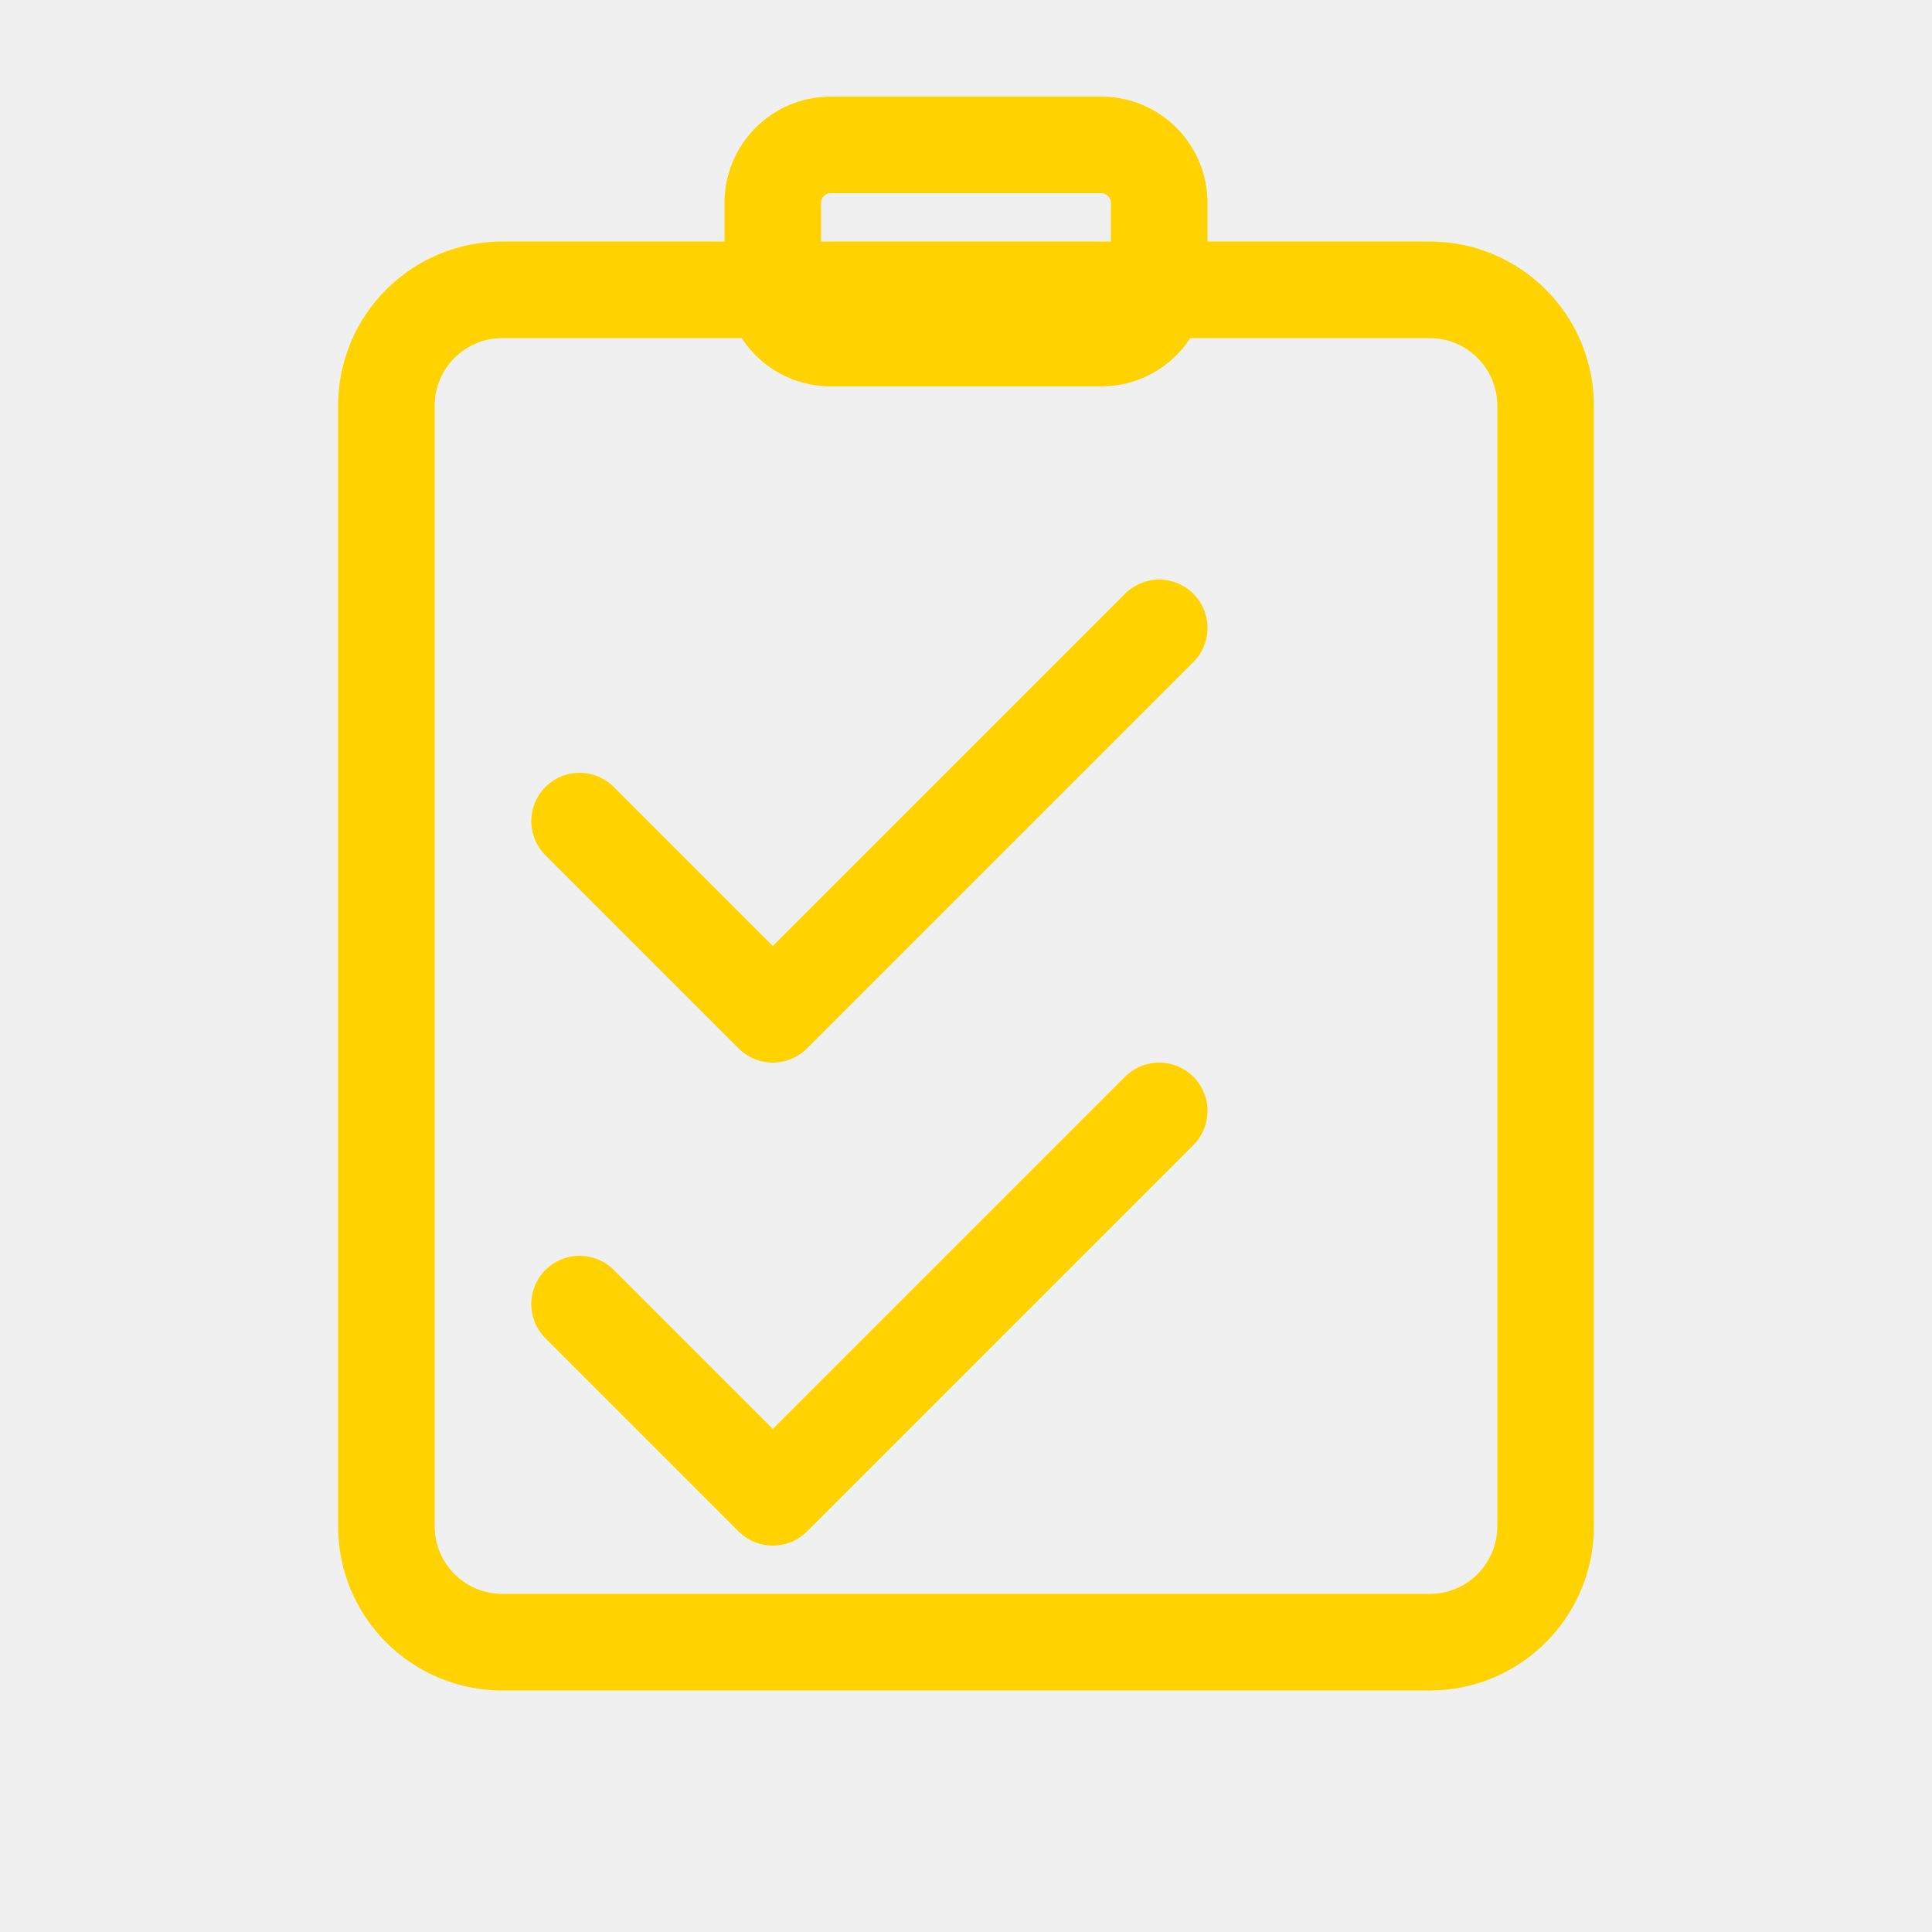
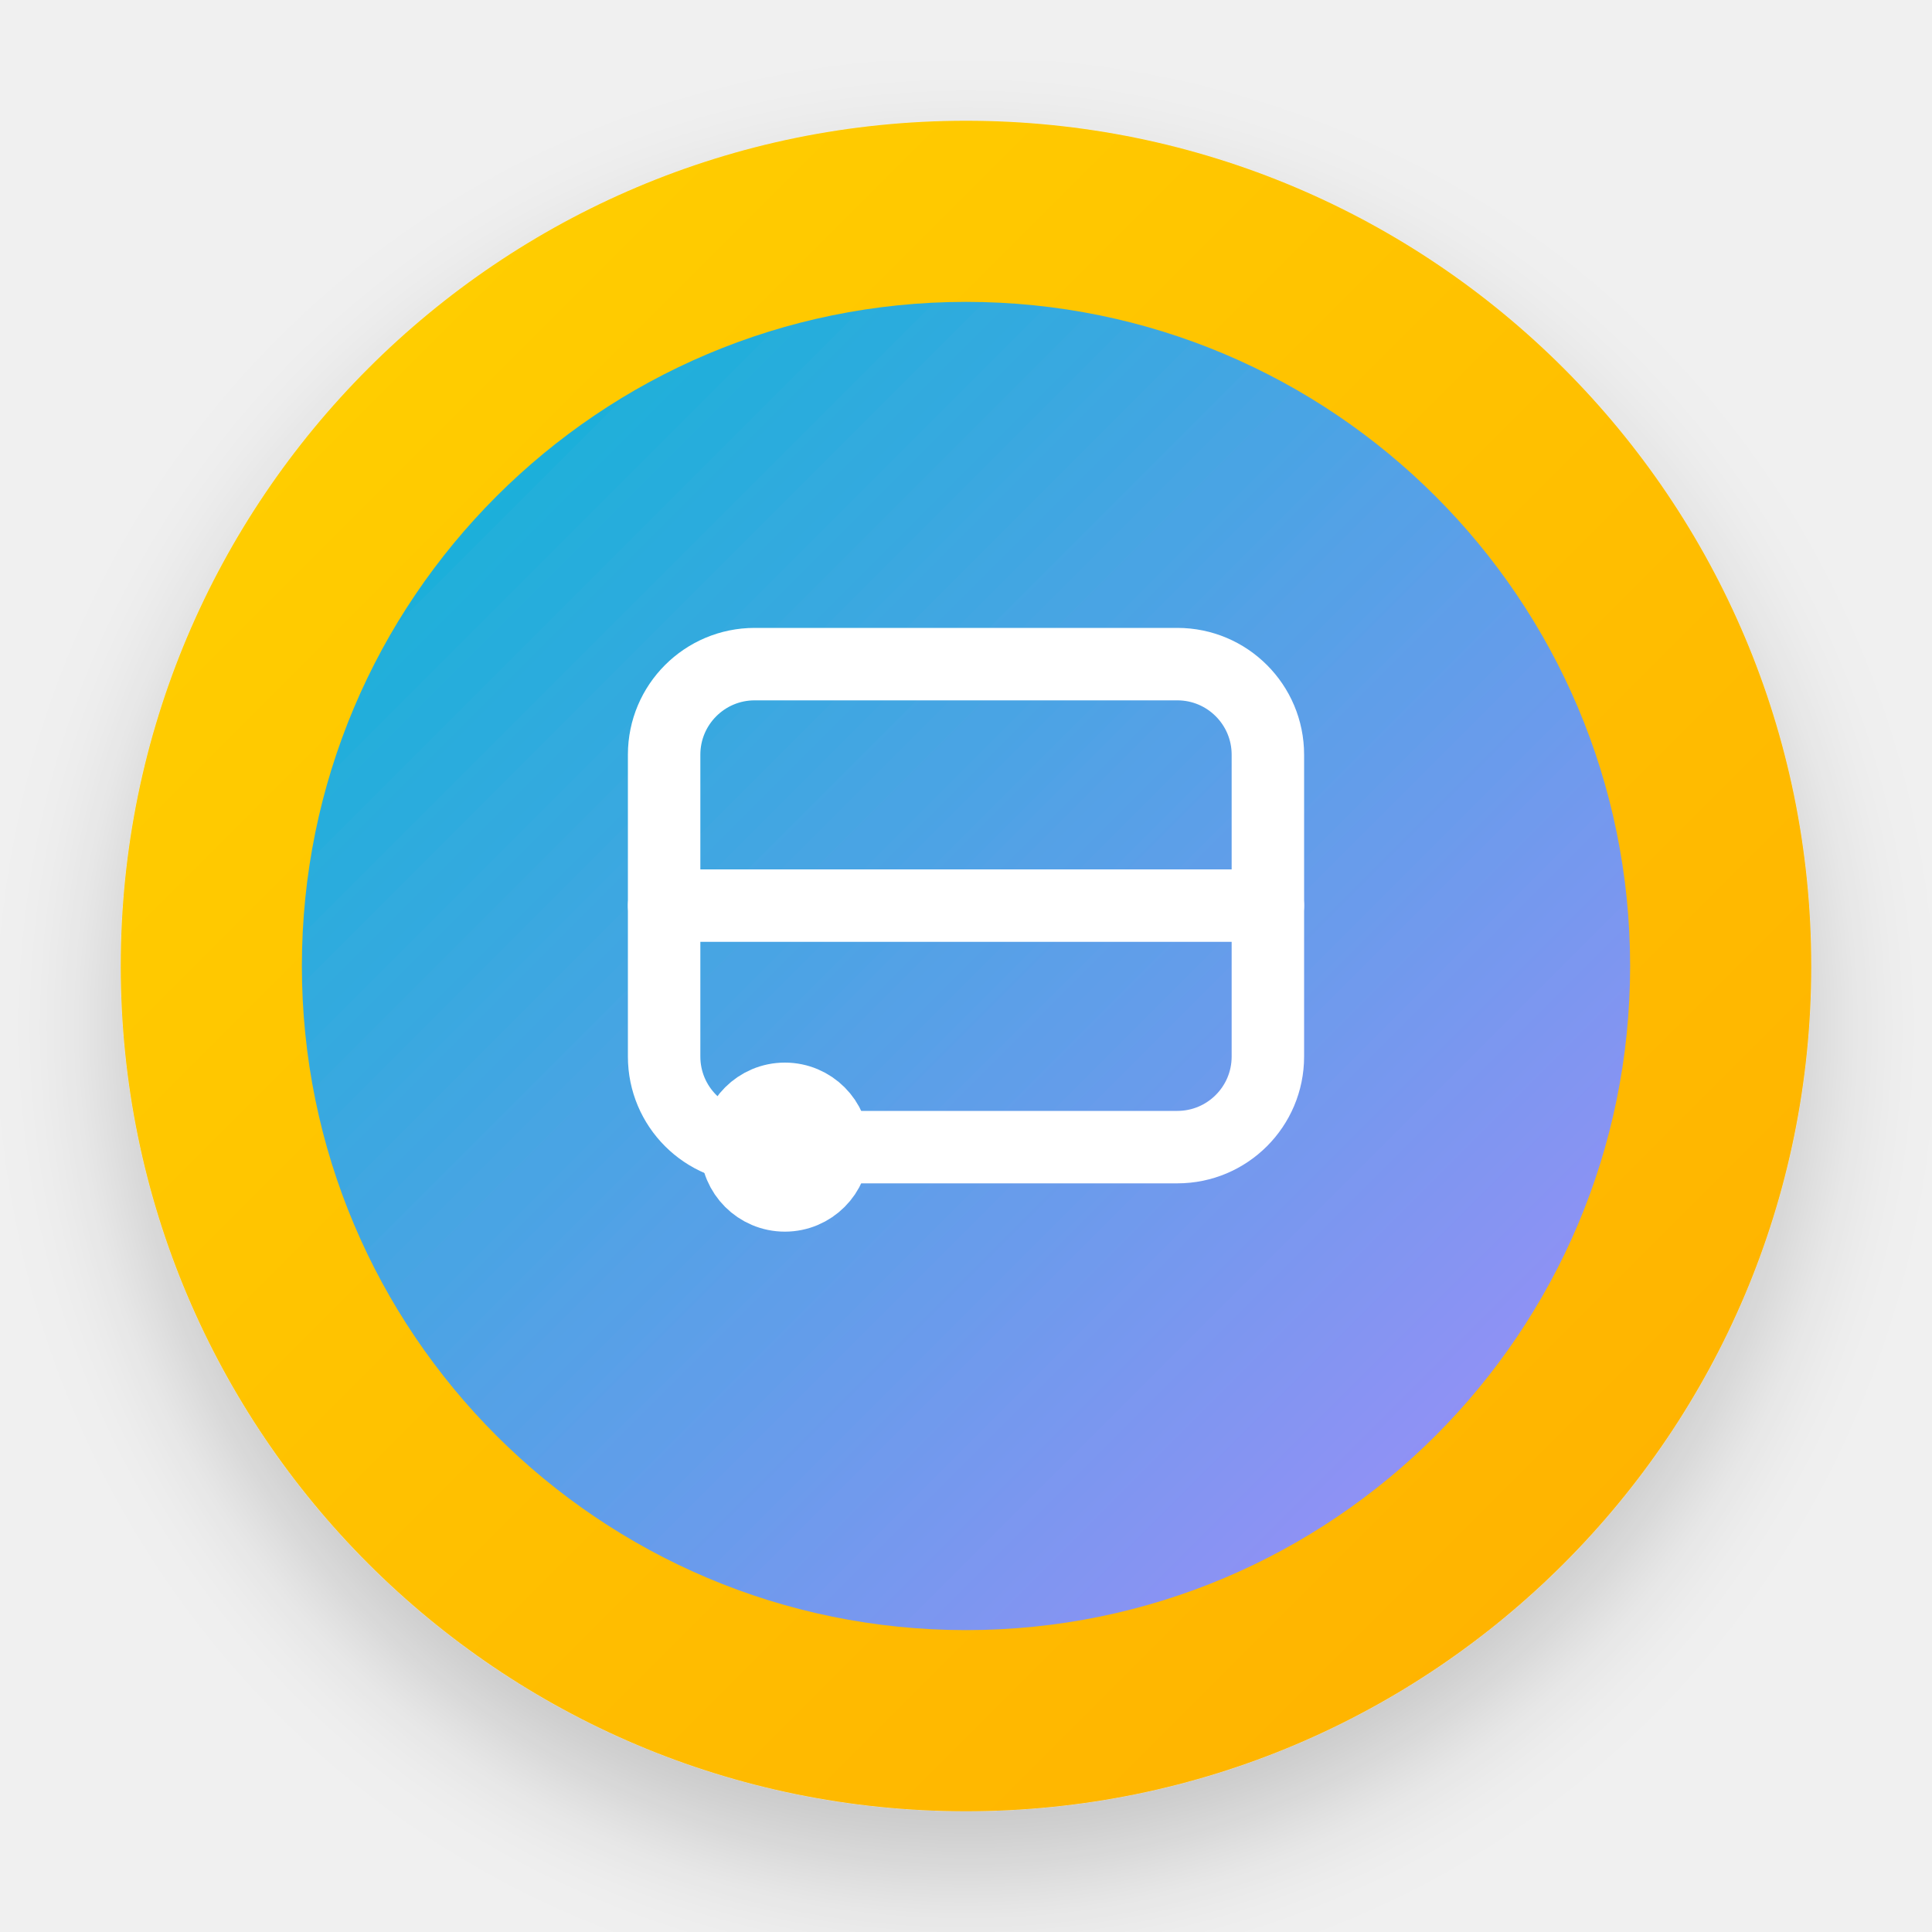
- <svg xmlns="http://www.w3.org/2000/svg" viewBox="0 0 200 200" fill="none" stroke="#FFD200" stroke-width="10" stroke-linecap="round" stroke-linejoin="round">
-   <rect x="40" y="30" width="120" height="140" rx="12" />
-   <rect x="80" y="15" width="40" height="20" rx="6" />
-   <path d="M60 85 L80 105 L120 65" />
-   <path d="M60 135 L80 155 L120 115" />
+ <svg xmlns="http://www.w3.org/2000/svg" width="64" height="64" viewBox="0 0 64 64" role="img" aria-label="Testing Tactician – Gold">
+   <defs>
+     <linearGradient id="ring" x1="0" y1="0" x2="1" y2="1">
+       <stop offset="0%" stop-color="#FFD200" />
+       <stop offset="100%" stop-color="#FFAF00" />
+     </linearGradient>
+     <linearGradient id="inner" x1="0" y1="0" x2="1" y2="1">
+       <stop offset="0%" stop-color="#06b6d4" />
+       <stop offset="100%" stop-color="#a78bfa" />
+     </linearGradient>
+     <filter id="shadow" x="-20%" y="-20%" width="140%" height="140%">
+       <feDropShadow dx="0" dy="2" stdDeviation="2" flood-color="#000" flood-opacity=".18" />
+     </filter>
+   </defs>
+   <g filter="url(#shadow)">
+     <circle cx="32" cy="32" r="28" fill="url(#ring)" />
+     <circle cx="32" cy="32" r="22" fill="url(#inner)" />
+   </g>
+   <g fill="none" stroke="#fff" stroke-width="2.4" stroke-linecap="round" stroke-linejoin="round">
+     <rect x="22" y="22" width="20" height="16" rx="3" />
+     <path d="M22 30 H42" />
+     <circle cx="26" cy="38" r="1.6" fill="#fff" />
+   </g>
</svg>
